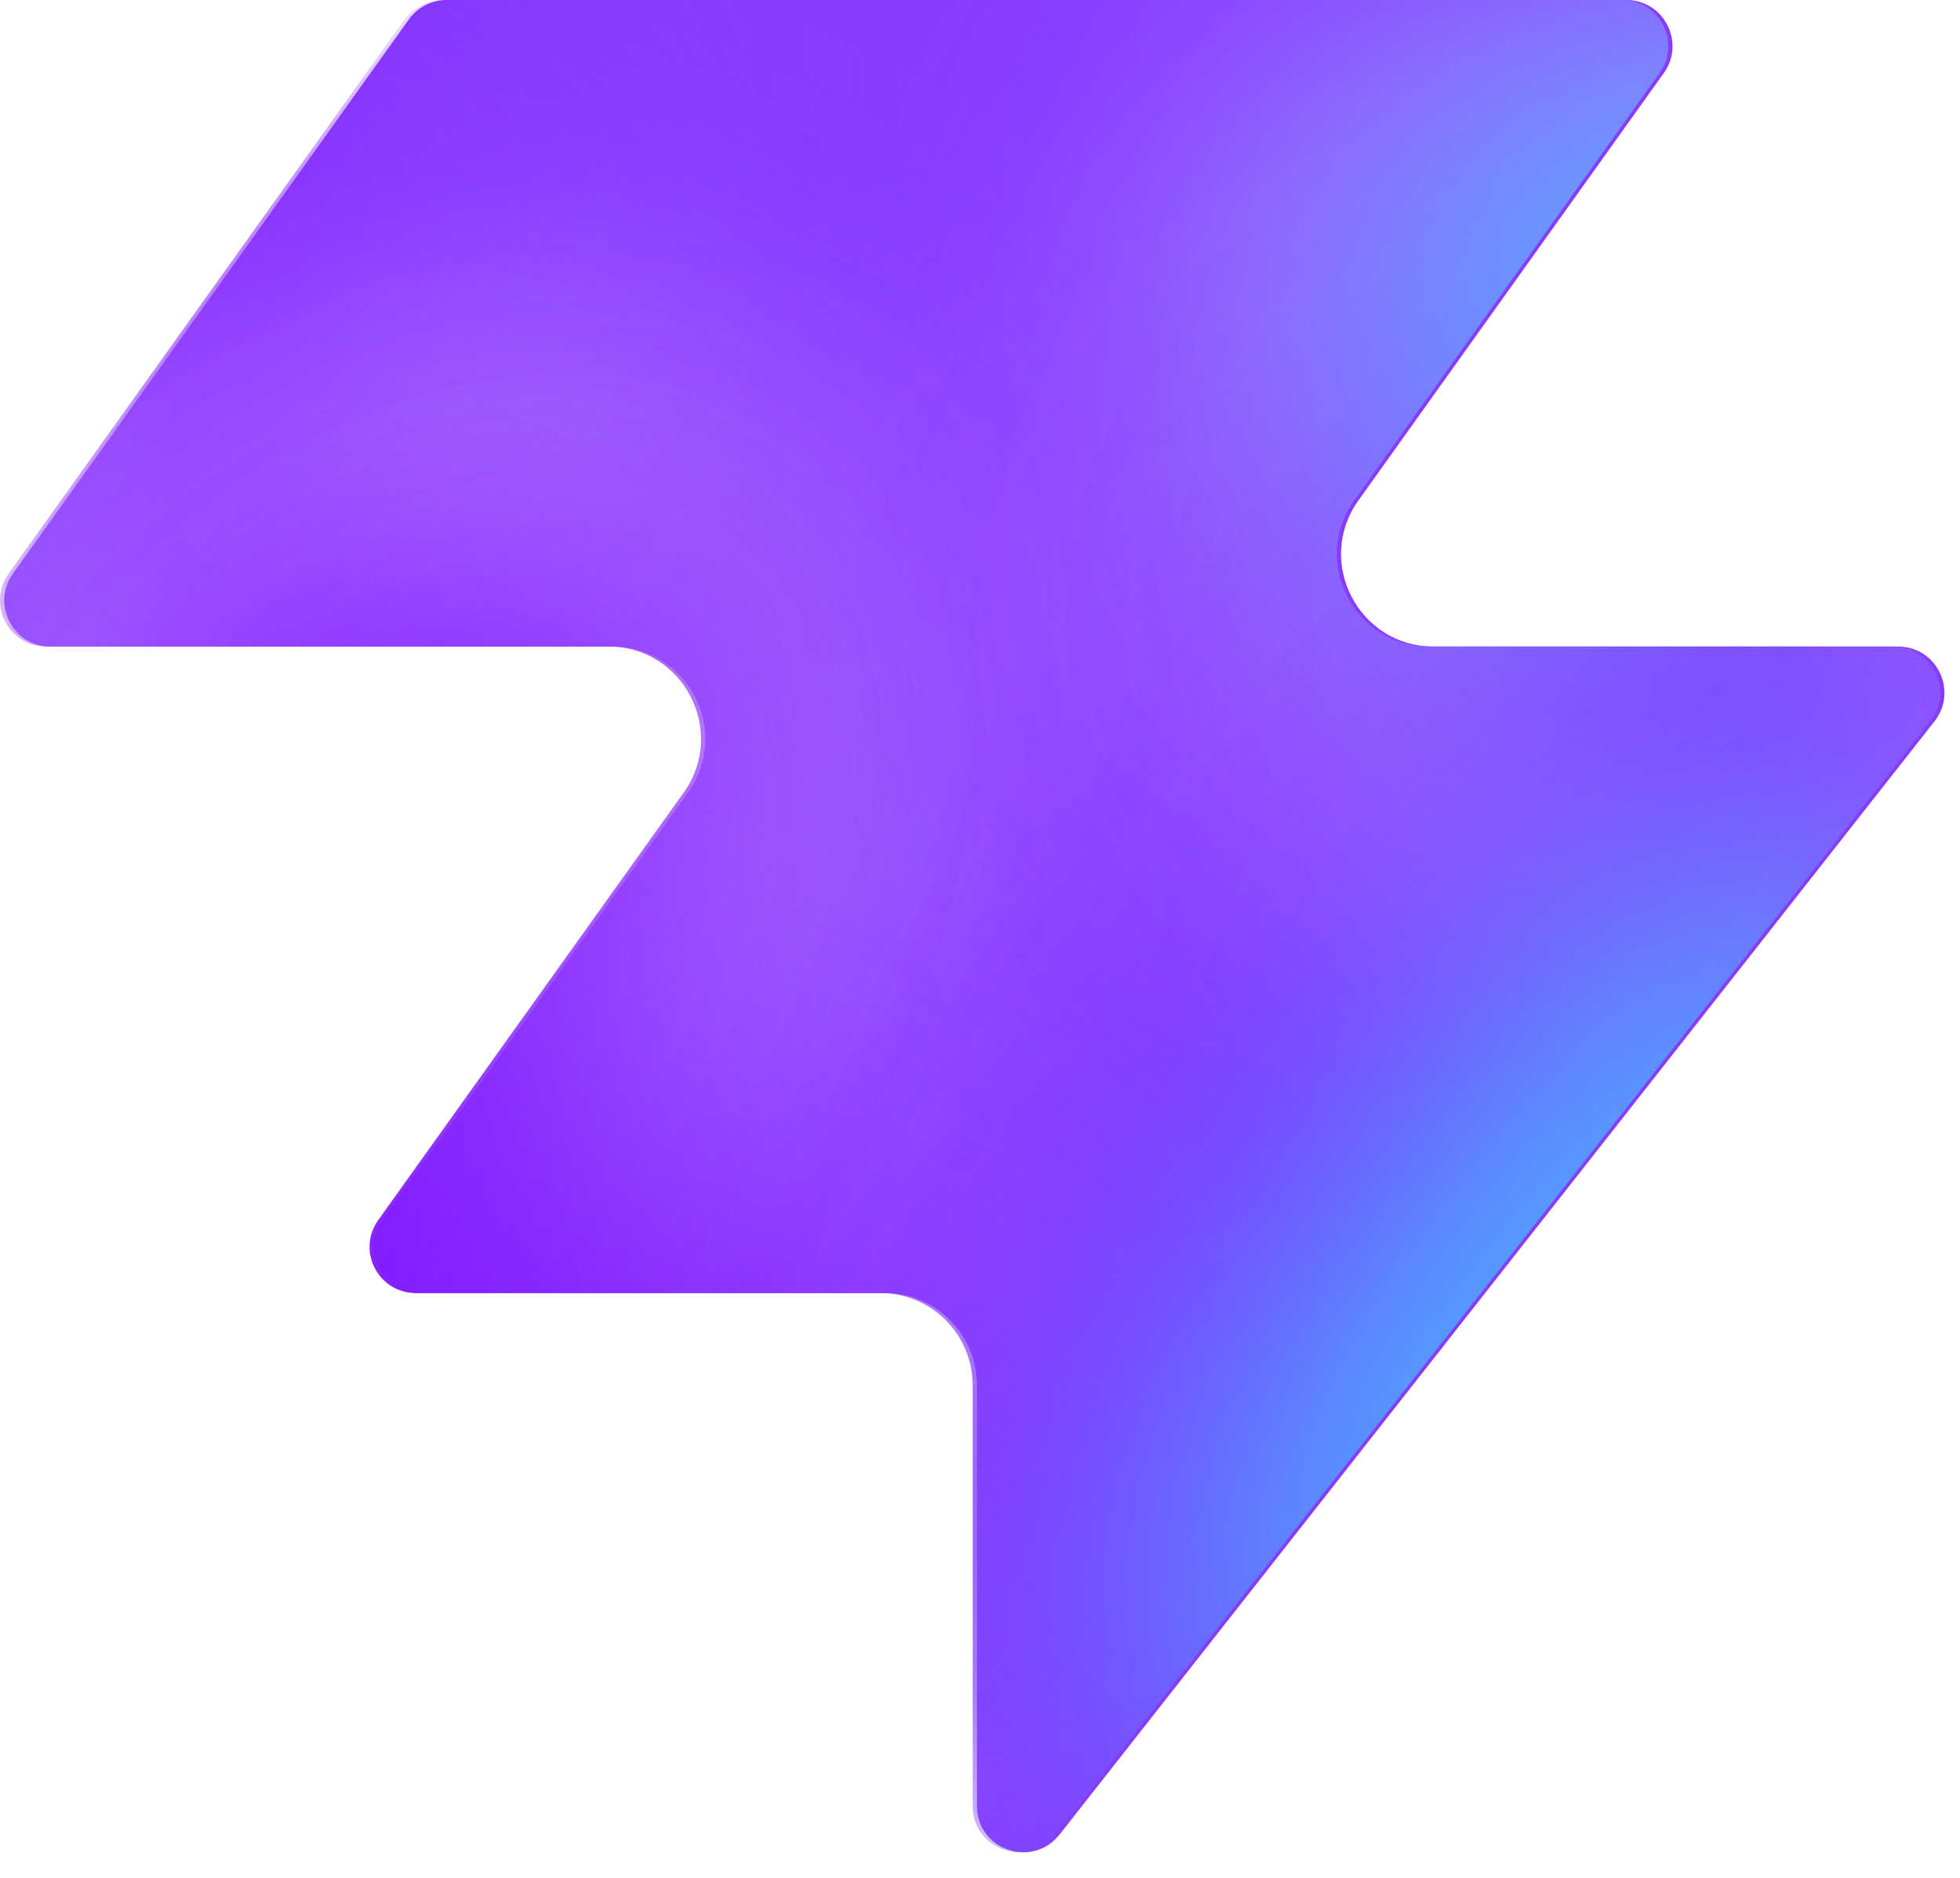
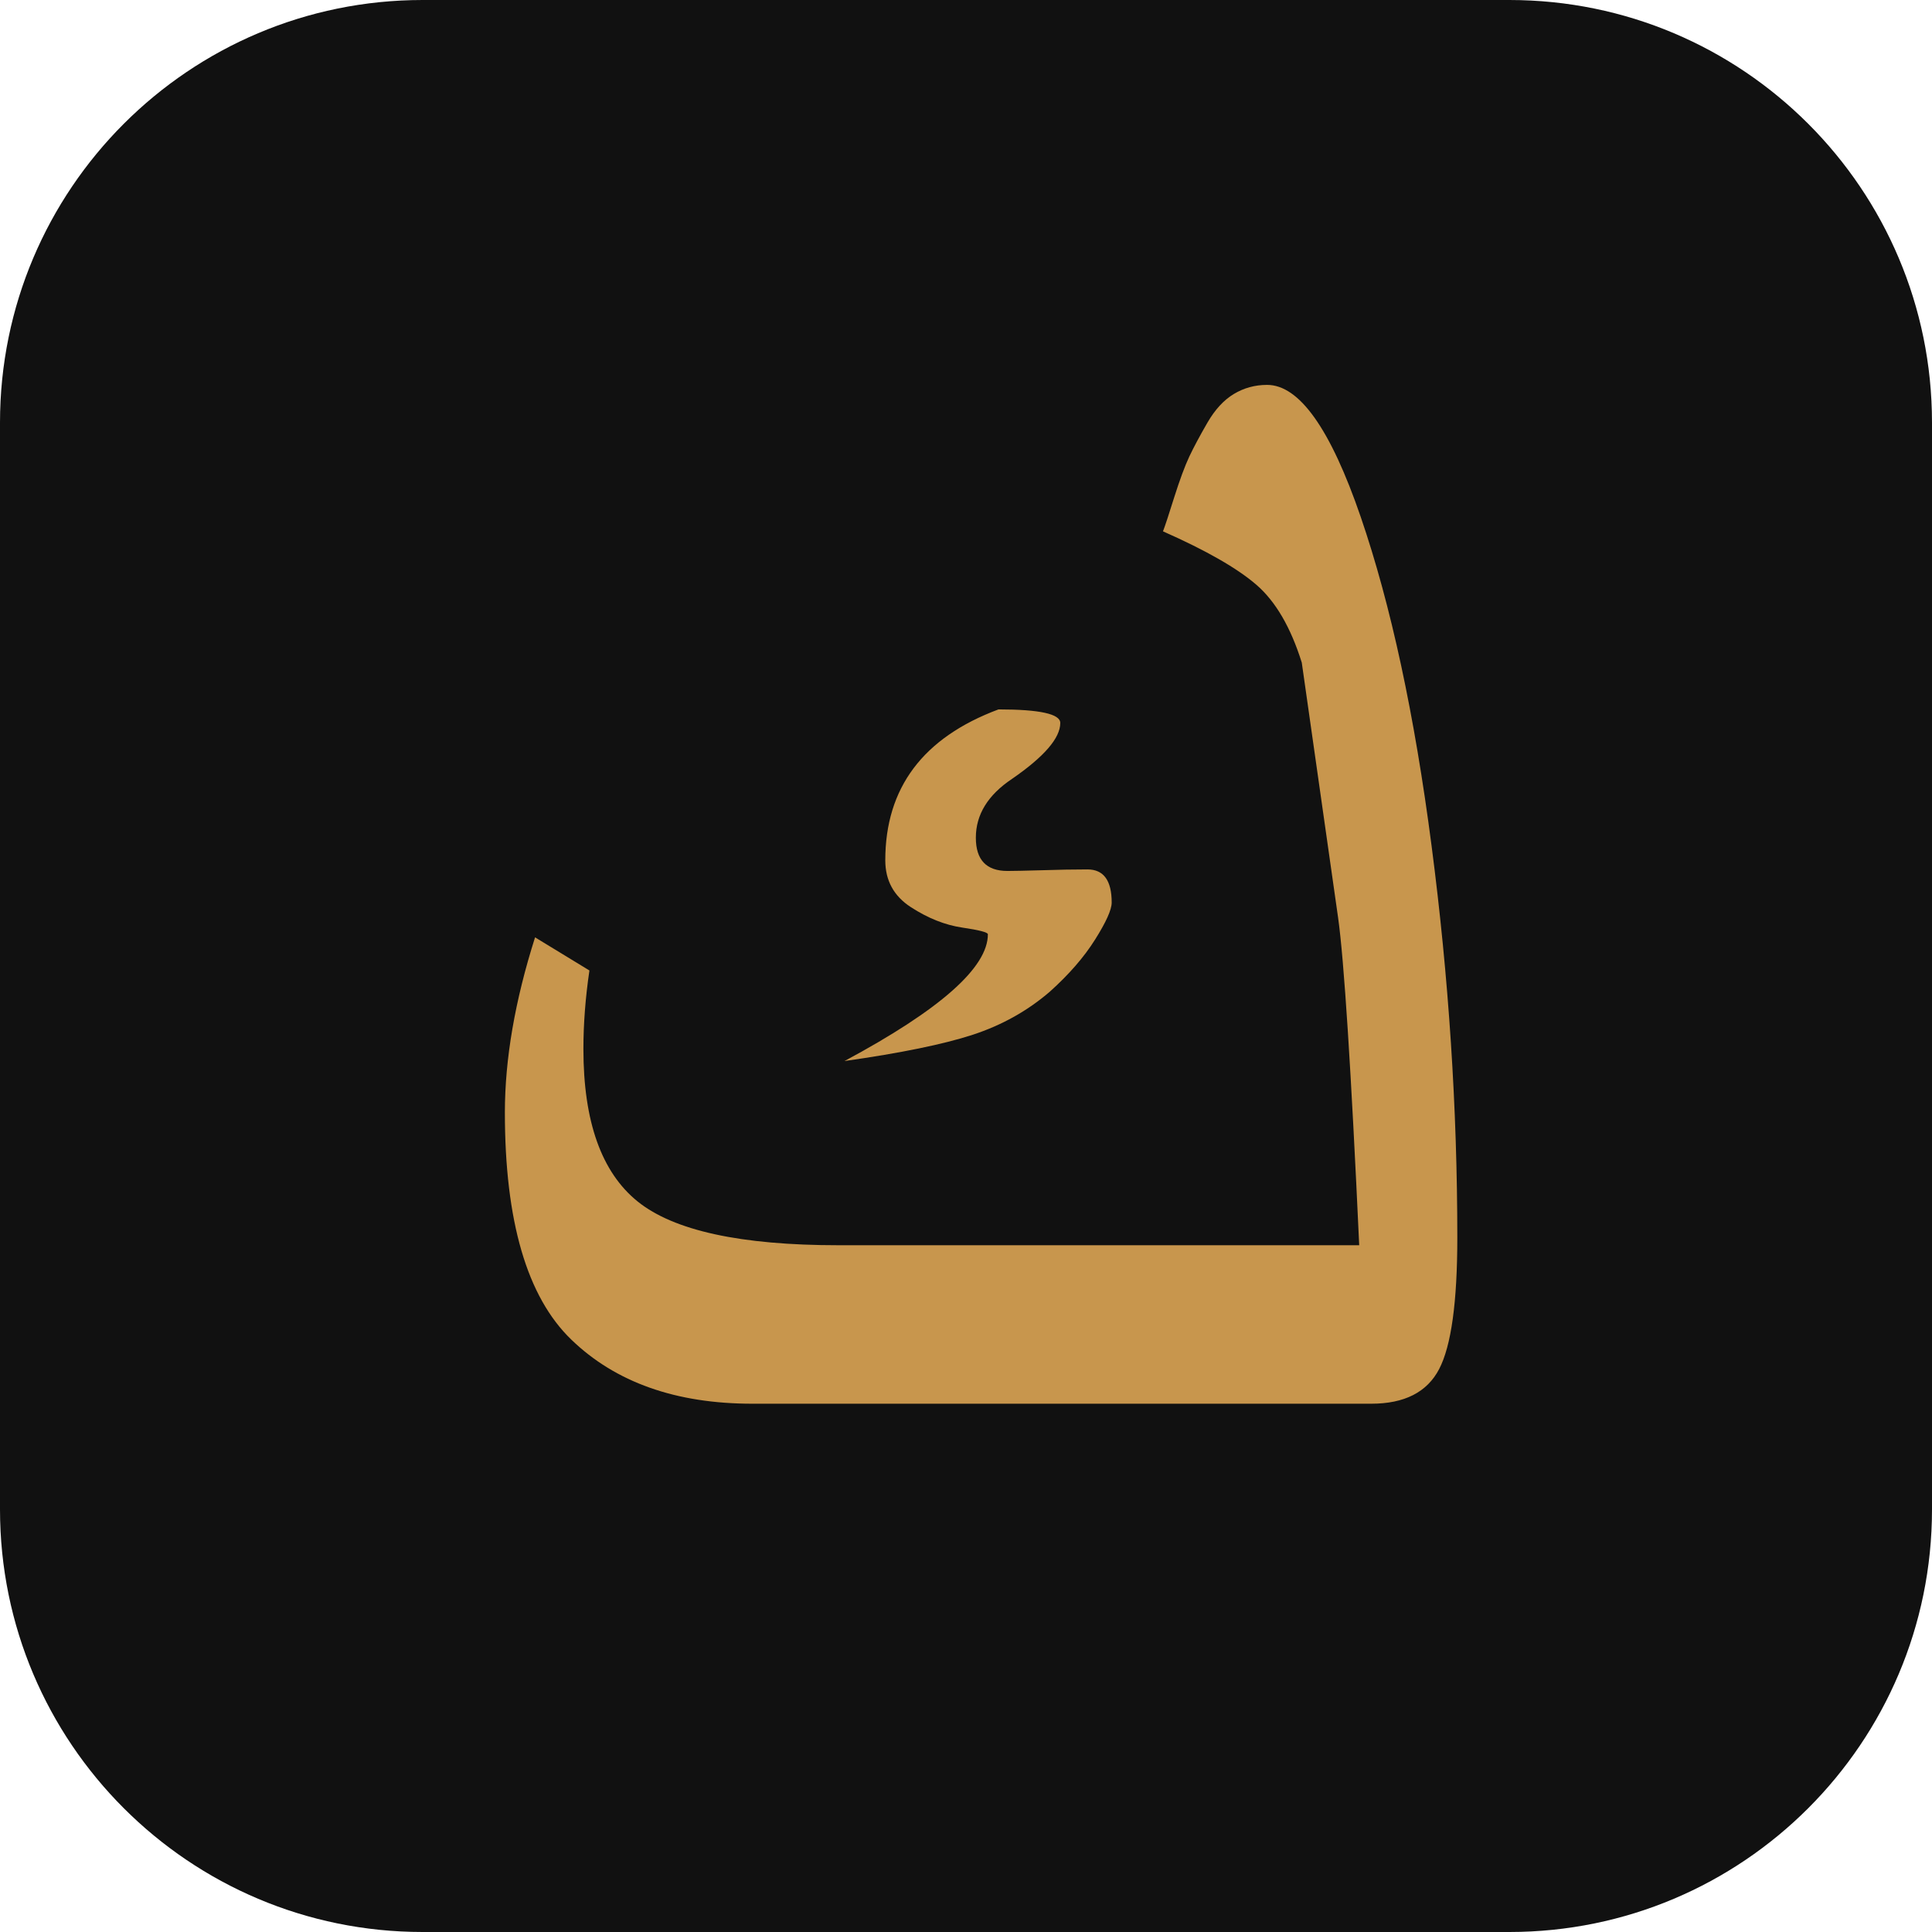
- <svg xmlns="http://www.w3.org/2000/svg" width="48" height="46" fill="none" viewBox="0 0 48 46">
-   <path fill="#863bff" d="M25.946 44.938c-.664.845-2.021.375-2.021-.698V33.937a2.26 2.26 0 0 0-2.262-2.262H10.287c-.92 0-1.456-1.04-.92-1.788l7.48-10.471c1.07-1.497 0-3.578-1.842-3.578H1.237c-.92 0-1.456-1.04-.92-1.788L10.013.474c.214-.297.556-.474.92-.474h28.894c.92 0 1.456 1.04.92 1.788l-7.48 10.471c-1.07 1.498 0 3.579 1.842 3.579h11.377c.943 0 1.473 1.088.89 1.83L25.947 44.94z" style="fill:#863bff;fill:color(display-p3 .525 .23 1);fill-opacity:1" />
-   <mask id="a" width="48" height="46" x="0" y="0" maskUnits="userSpaceOnUse" style="mask-type:alpha">
-     <path fill="#000" d="M25.842 44.938c-.664.844-2.021.375-2.021-.698V33.937a2.26 2.26 0 0 0-2.262-2.262H10.183c-.92 0-1.456-1.04-.92-1.788l7.48-10.471c1.07-1.498 0-3.579-1.842-3.579H1.133c-.92 0-1.456-1.04-.92-1.787L9.91.473c.214-.297.556-.474.92-.474h28.894c.92 0 1.456 1.04.92 1.788l-7.48 10.471c-1.07 1.498 0 3.578 1.842 3.578h11.377c.943 0 1.473 1.088.89 1.832L25.843 44.94z" style="fill:#000;fill-opacity:1" />
-   </mask>
-   <g mask="url(#a)">
-     <g filter="url(#b)">
-       <ellipse cx="5.508" cy="14.704" fill="#ede6ff" rx="5.508" ry="14.704" style="fill:#ede6ff;fill:color(display-p3 .927 .903 1);fill-opacity:1" transform="matrix(.00324 1 1 -.00324 -4.47 31.516)" />
-     </g>
-     <g filter="url(#c)">
-       <ellipse cx="10.399" cy="29.851" fill="#ede6ff" rx="10.399" ry="29.851" style="fill:#ede6ff;fill:color(display-p3 .927 .903 1);fill-opacity:1" transform="matrix(.00324 1 1 -.00324 -39.328 7.883)" />
-     </g>
-     <g filter="url(#d)">
-       <ellipse cx="5.508" cy="30.487" fill="#7e14ff" rx="5.508" ry="30.487" style="fill:#7e14ff;fill:color(display-p3 .492 .077 1);fill-opacity:1" transform="rotate(89.814 -25.913 -14.639)scale(1 -1)" />
-     </g>
-     <g filter="url(#e)">
-       <ellipse cx="5.508" cy="30.599" fill="#7e14ff" rx="5.508" ry="30.599" style="fill:#7e14ff;fill:color(display-p3 .492 .077 1);fill-opacity:1" transform="rotate(89.814 -32.644 -3.334)scale(1 -1)" />
-     </g>
-     <g filter="url(#f)">
-       <ellipse cx="5.508" cy="30.599" fill="#7e14ff" rx="5.508" ry="30.599" style="fill:#7e14ff;fill:color(display-p3 .492 .077 1);fill-opacity:1" transform="matrix(.00324 1 1 -.00324 -34.34 30.47)" />
-     </g>
-     <g filter="url(#g)">
-       <ellipse cx="14.072" cy="22.078" fill="#ede6ff" rx="14.072" ry="22.078" style="fill:#ede6ff;fill:color(display-p3 .927 .903 1);fill-opacity:1" transform="rotate(93.35 24.506 48.493)scale(-1 1)" />
-     </g>
-     <g filter="url(#h)">
-       <ellipse cx="3.47" cy="21.501" fill="#7e14ff" rx="3.47" ry="21.501" style="fill:#7e14ff;fill:color(display-p3 .492 .077 1);fill-opacity:1" transform="rotate(89.009 28.708 47.59)scale(-1 1)" />
-     </g>
-     <g filter="url(#i)">
-       <ellipse cx="3.47" cy="21.501" fill="#7e14ff" rx="3.47" ry="21.501" style="fill:#7e14ff;fill:color(display-p3 .492 .077 1);fill-opacity:1" transform="rotate(89.009 28.708 47.59)scale(-1 1)" />
-     </g>
-     <g filter="url(#j)">
-       <ellipse cx=".387" cy="8.972" fill="#7e14ff" rx="4.407" ry="29.108" style="fill:#7e14ff;fill:color(display-p3 .492 .077 1);fill-opacity:1" transform="rotate(39.51 .387 8.972)" />
-     </g>
-     <g filter="url(#k)">
-       <ellipse cx="47.523" cy="-6.092" fill="#7e14ff" rx="4.407" ry="29.108" style="fill:#7e14ff;fill:color(display-p3 .492 .077 1);fill-opacity:1" transform="rotate(37.892 47.523 -6.092)" />
-     </g>
-     <g filter="url(#l)">
-       <ellipse cx="41.412" cy="6.333" fill="#47bfff" rx="5.971" ry="9.665" style="fill:#47bfff;fill:color(display-p3 .28 .748 1);fill-opacity:1" transform="rotate(37.892 41.412 6.333)" />
-     </g>
-     <g filter="url(#m)">
-       <ellipse cx="-1.879" cy="38.332" fill="#7e14ff" rx="4.407" ry="29.108" style="fill:#7e14ff;fill:color(display-p3 .492 .077 1);fill-opacity:1" transform="rotate(37.892 -1.88 38.332)" />
-     </g>
-     <g filter="url(#n)">
-       <ellipse cx="-1.879" cy="38.332" fill="#7e14ff" rx="4.407" ry="29.108" style="fill:#7e14ff;fill:color(display-p3 .492 .077 1);fill-opacity:1" transform="rotate(37.892 -1.88 38.332)" />
-     </g>
-     <g filter="url(#o)">
-       <ellipse cx="35.651" cy="29.907" fill="#7e14ff" rx="4.407" ry="29.108" style="fill:#7e14ff;fill:color(display-p3 .492 .077 1);fill-opacity:1" transform="rotate(37.892 35.651 29.907)" />
-     </g>
-     <g filter="url(#p)">
-       <ellipse cx="38.418" cy="32.4" fill="#47bfff" rx="5.971" ry="15.297" style="fill:#47bfff;fill:color(display-p3 .28 .748 1);fill-opacity:1" transform="rotate(37.892 38.418 32.4)" />
-     </g>
-   </g>
-   <defs>
-     <filter id="b" width="60.045" height="41.654" x="-19.77" y="16.149" color-interpolation-filters="sRGB" filterUnits="userSpaceOnUse">
-       <feFlood flood-opacity="0" result="BackgroundImageFix" />
-       <feBlend in="SourceGraphic" in2="BackgroundImageFix" result="shape" />
-       <feGaussianBlur result="effect1_foregroundBlur_2002_17158" stdDeviation="7.659" />
-     </filter>
-     <filter id="c" width="90.34" height="51.437" x="-54.613" y="-7.533" color-interpolation-filters="sRGB" filterUnits="userSpaceOnUse">
-       <feFlood flood-opacity="0" result="BackgroundImageFix" />
-       <feBlend in="SourceGraphic" in2="BackgroundImageFix" result="shape" />
-       <feGaussianBlur result="effect1_foregroundBlur_2002_17158" stdDeviation="7.659" />
-     </filter>
-     <filter id="d" width="79.355" height="29.4" x="-49.64" y="2.03" color-interpolation-filters="sRGB" filterUnits="userSpaceOnUse">
-       <feFlood flood-opacity="0" result="BackgroundImageFix" />
-       <feBlend in="SourceGraphic" in2="BackgroundImageFix" result="shape" />
-       <feGaussianBlur result="effect1_foregroundBlur_2002_17158" stdDeviation="4.596" />
-     </filter>
-     <filter id="e" width="79.579" height="29.4" x="-45.045" y="20.029" color-interpolation-filters="sRGB" filterUnits="userSpaceOnUse">
-       <feFlood flood-opacity="0" result="BackgroundImageFix" />
-       <feBlend in="SourceGraphic" in2="BackgroundImageFix" result="shape" />
-       <feGaussianBlur result="effect1_foregroundBlur_2002_17158" stdDeviation="4.596" />
-     </filter>
-     <filter id="f" width="79.579" height="29.4" x="-43.513" y="21.178" color-interpolation-filters="sRGB" filterUnits="userSpaceOnUse">
-       <feFlood flood-opacity="0" result="BackgroundImageFix" />
-       <feBlend in="SourceGraphic" in2="BackgroundImageFix" result="shape" />
-       <feGaussianBlur result="effect1_foregroundBlur_2002_17158" stdDeviation="4.596" />
-     </filter>
-     <filter id="g" width="74.749" height="58.852" x="15.756" y="-17.901" color-interpolation-filters="sRGB" filterUnits="userSpaceOnUse">
-       <feFlood flood-opacity="0" result="BackgroundImageFix" />
-       <feBlend in="SourceGraphic" in2="BackgroundImageFix" result="shape" />
-       <feGaussianBlur result="effect1_foregroundBlur_2002_17158" stdDeviation="7.659" />
-     </filter>
-     <filter id="h" width="61.377" height="25.362" x="23.548" y="2.284" color-interpolation-filters="sRGB" filterUnits="userSpaceOnUse">
-       <feFlood flood-opacity="0" result="BackgroundImageFix" />
-       <feBlend in="SourceGraphic" in2="BackgroundImageFix" result="shape" />
-       <feGaussianBlur result="effect1_foregroundBlur_2002_17158" stdDeviation="4.596" />
-     </filter>
-     <filter id="i" width="61.377" height="25.362" x="23.548" y="2.284" color-interpolation-filters="sRGB" filterUnits="userSpaceOnUse">
-       <feFlood flood-opacity="0" result="BackgroundImageFix" />
-       <feBlend in="SourceGraphic" in2="BackgroundImageFix" result="shape" />
-       <feGaussianBlur result="effect1_foregroundBlur_2002_17158" stdDeviation="4.596" />
-     </filter>
-     <filter id="j" width="56.045" height="63.649" x="-27.636" y="-22.853" color-interpolation-filters="sRGB" filterUnits="userSpaceOnUse">
-       <feFlood flood-opacity="0" result="BackgroundImageFix" />
-       <feBlend in="SourceGraphic" in2="BackgroundImageFix" result="shape" />
-       <feGaussianBlur result="effect1_foregroundBlur_2002_17158" stdDeviation="4.596" />
-     </filter>
-     <filter id="k" width="54.814" height="64.646" x="20.116" y="-38.415" color-interpolation-filters="sRGB" filterUnits="userSpaceOnUse">
-       <feFlood flood-opacity="0" result="BackgroundImageFix" />
-       <feBlend in="SourceGraphic" in2="BackgroundImageFix" result="shape" />
-       <feGaussianBlur result="effect1_foregroundBlur_2002_17158" stdDeviation="4.596" />
-     </filter>
-     <filter id="l" width="33.541" height="35.313" x="24.641" y="-11.323" color-interpolation-filters="sRGB" filterUnits="userSpaceOnUse">
-       <feFlood flood-opacity="0" result="BackgroundImageFix" />
-       <feBlend in="SourceGraphic" in2="BackgroundImageFix" result="shape" />
-       <feGaussianBlur result="effect1_foregroundBlur_2002_17158" stdDeviation="4.596" />
-     </filter>
-     <filter id="m" width="54.814" height="64.646" x="-29.286" y="6.009" color-interpolation-filters="sRGB" filterUnits="userSpaceOnUse">
-       <feFlood flood-opacity="0" result="BackgroundImageFix" />
-       <feBlend in="SourceGraphic" in2="BackgroundImageFix" result="shape" />
-       <feGaussianBlur result="effect1_foregroundBlur_2002_17158" stdDeviation="4.596" />
-     </filter>
-     <filter id="n" width="54.814" height="64.646" x="-29.286" y="6.009" color-interpolation-filters="sRGB" filterUnits="userSpaceOnUse">
-       <feFlood flood-opacity="0" result="BackgroundImageFix" />
-       <feBlend in="SourceGraphic" in2="BackgroundImageFix" result="shape" />
-       <feGaussianBlur result="effect1_foregroundBlur_2002_17158" stdDeviation="4.596" />
-     </filter>
-     <filter id="o" width="54.814" height="64.646" x="8.244" y="-2.416" color-interpolation-filters="sRGB" filterUnits="userSpaceOnUse">
-       <feFlood flood-opacity="0" result="BackgroundImageFix" />
-       <feBlend in="SourceGraphic" in2="BackgroundImageFix" result="shape" />
-       <feGaussianBlur result="effect1_foregroundBlur_2002_17158" stdDeviation="4.596" />
-     </filter>
-     <filter id="p" width="39.409" height="43.623" x="18.713" y="10.588" color-interpolation-filters="sRGB" filterUnits="userSpaceOnUse">
-       <feFlood flood-opacity="0" result="BackgroundImageFix" />
-       <feBlend in="SourceGraphic" in2="BackgroundImageFix" result="shape" />
-       <feGaussianBlur result="effect1_foregroundBlur_2002_17158" stdDeviation="4.596" />
-     </filter>
-   </defs>
+ <svg xmlns="http://www.w3.org/2000/svg" viewBox="0 0 256 256" width="256" height="256" aria-label="Kitabi app icon">
+   <rect width="256" height="256" rx="56" ry="56" fill="#111111" />
+   <text x="128" y="186" text-anchor="middle" font-family="'Reem Kufi','Amiri','Tahoma','Segoe UI',serif" font-size="200" font-weight="600" fill="#C8964D" direction="rtl">ك</text>
</svg>
